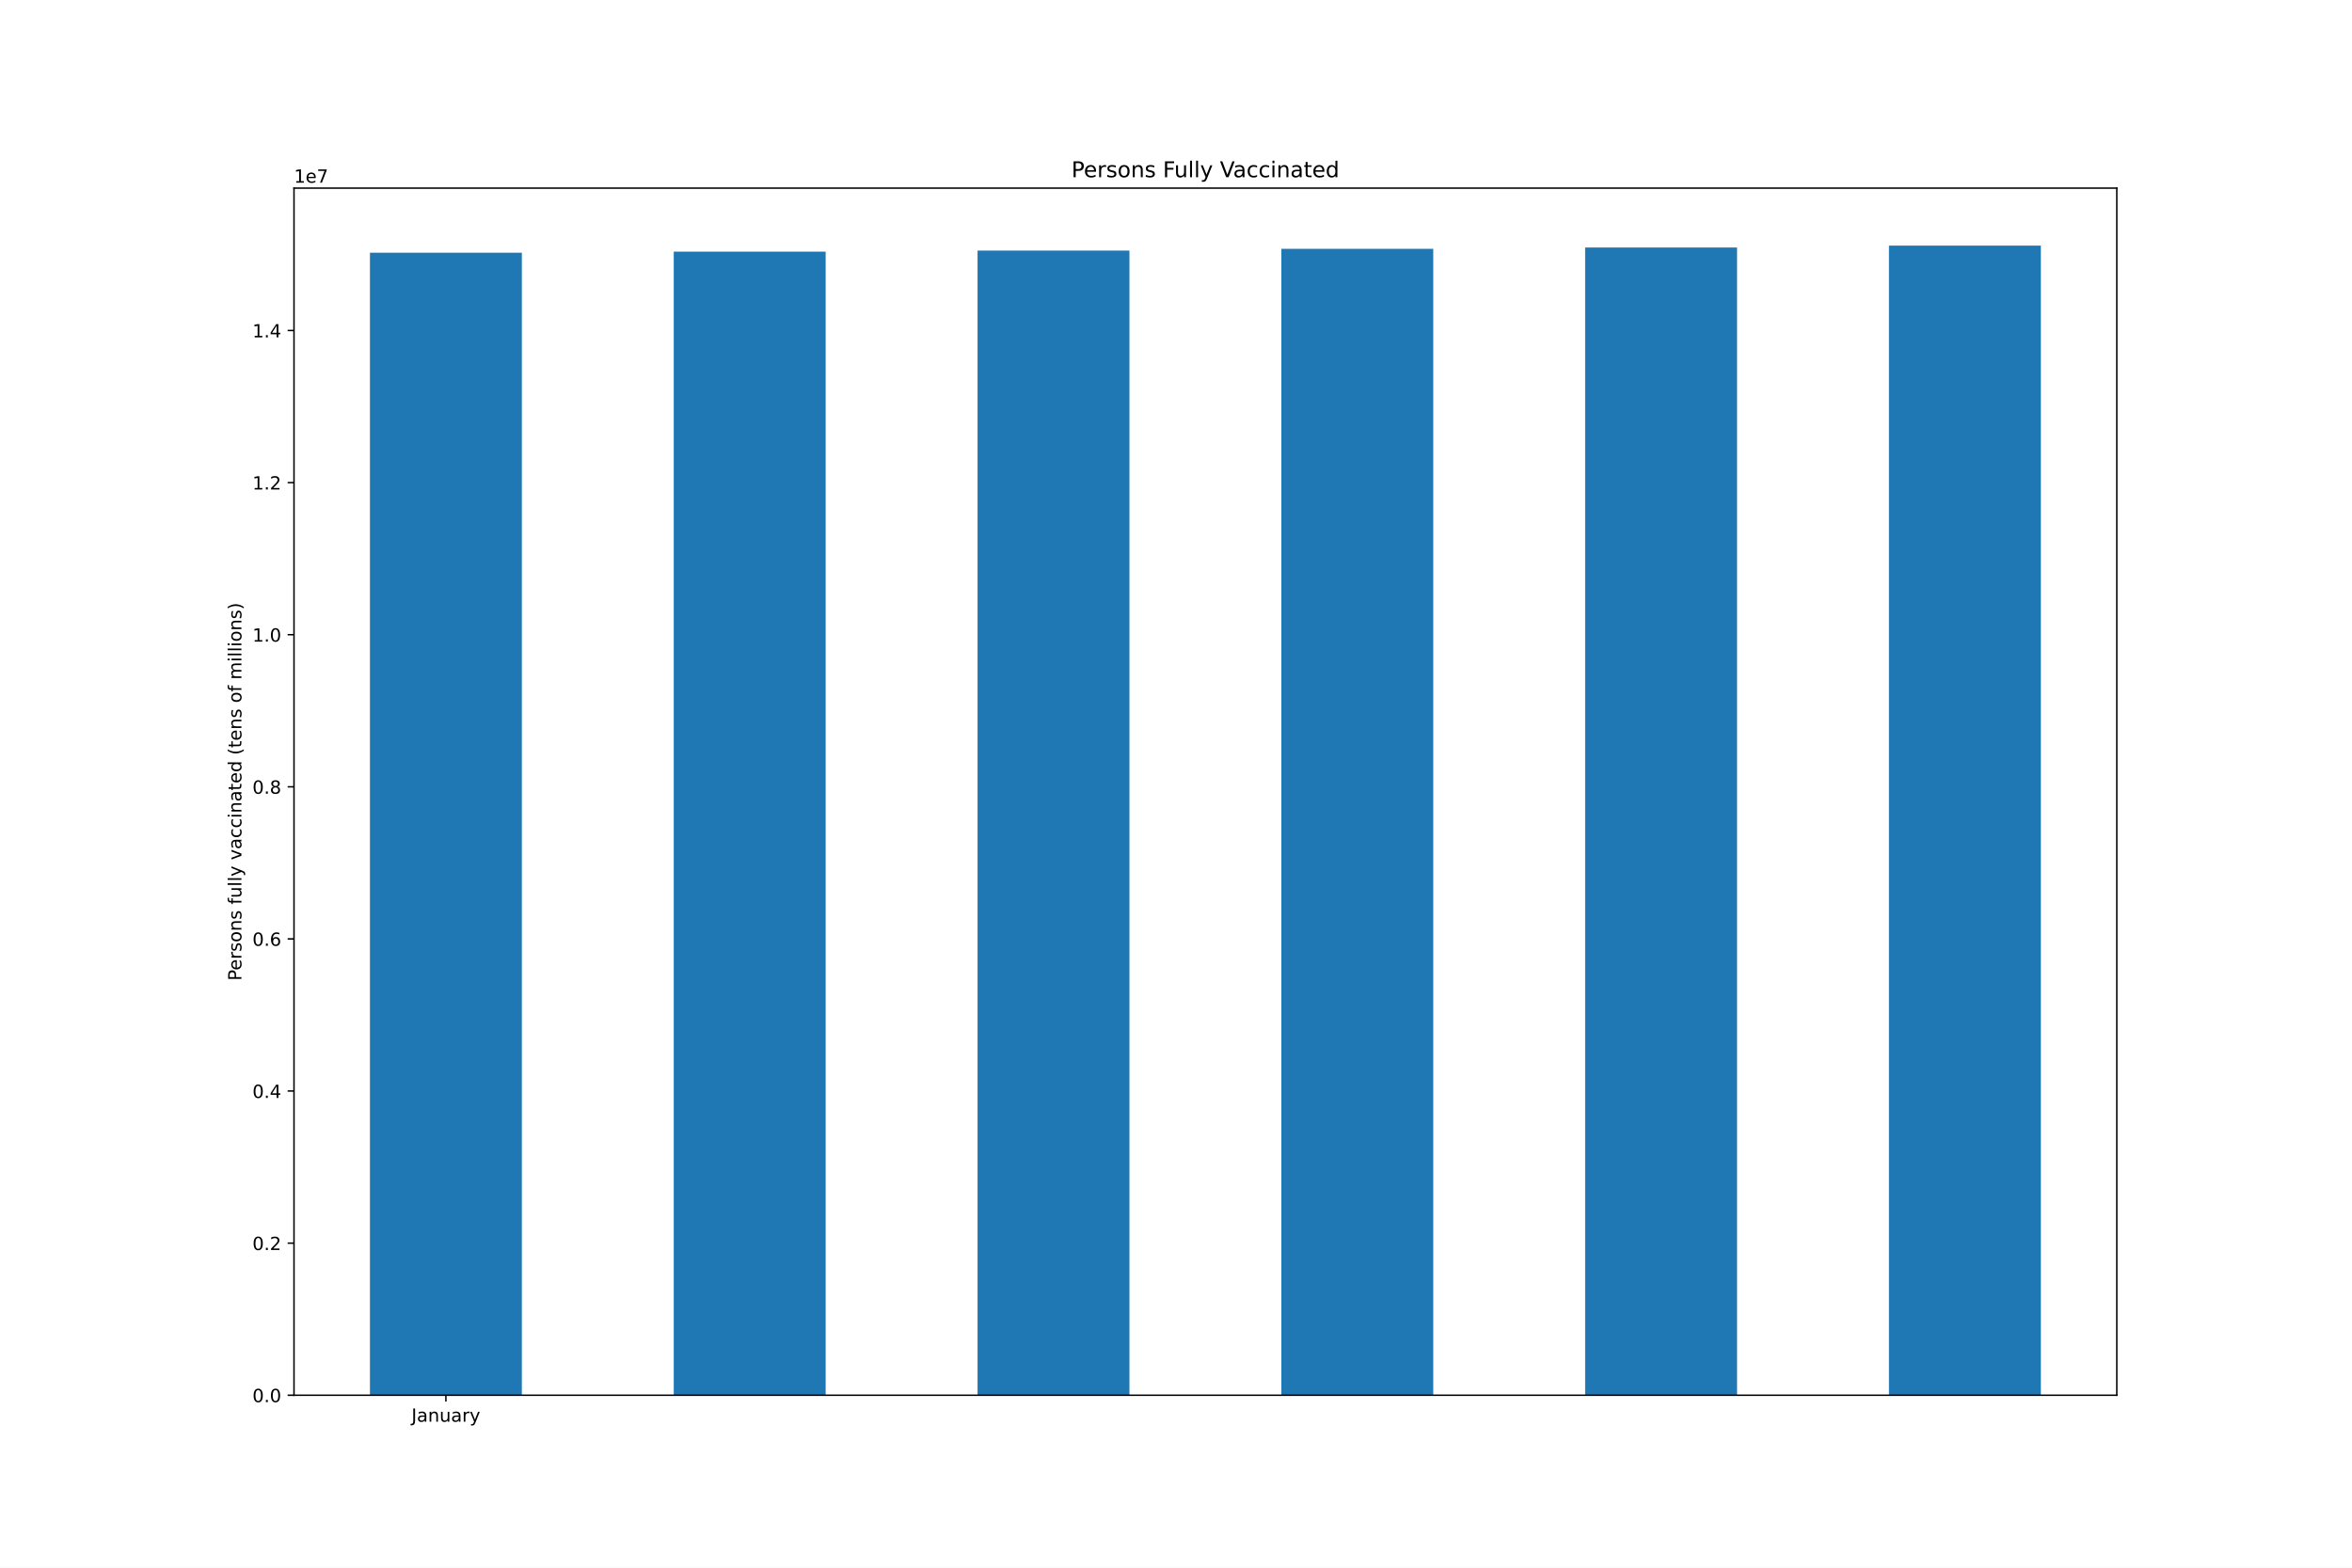
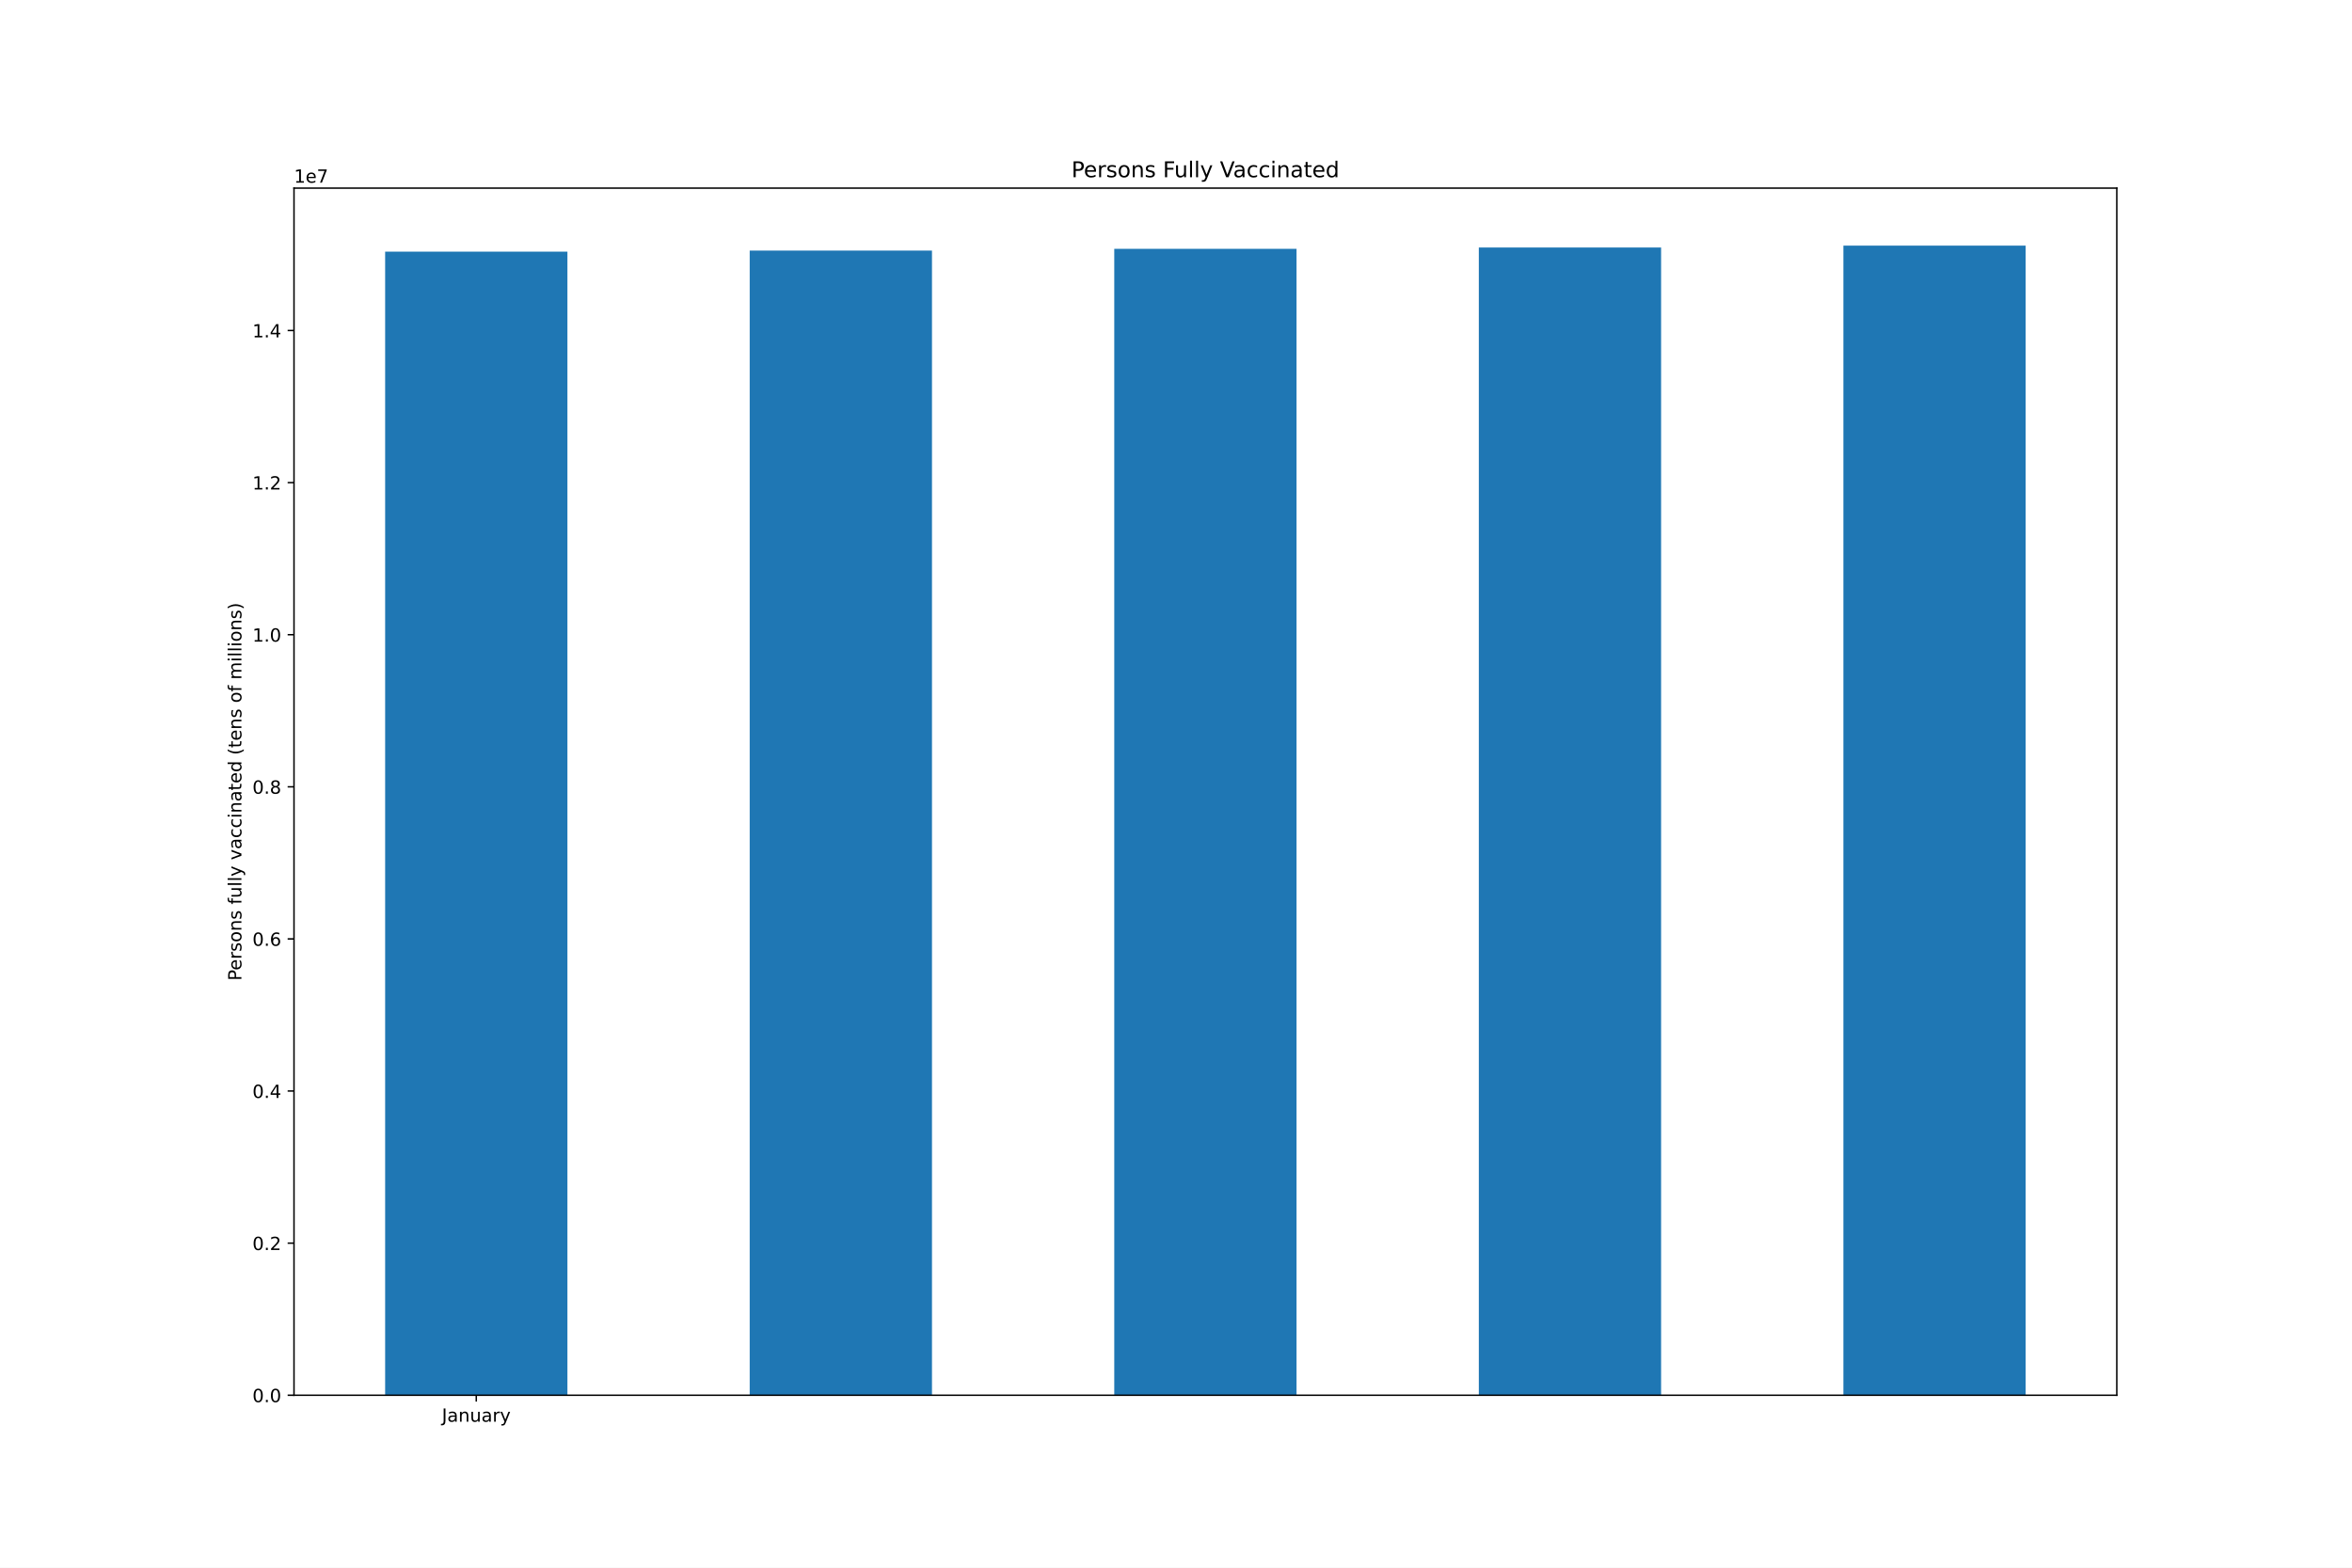
<svg xmlns="http://www.w3.org/2000/svg" xmlns:xlink="http://www.w3.org/1999/xlink" height="864pt" version="1.1" viewBox="0 0 1296 864" width="1296pt">
  <defs>
    <style type="text/css">*{stroke-linecap:butt;stroke-linejoin:round;}</style>
  </defs>
  <g id="figure_1">
    <g id="patch_1">
      <path d="M 0 864  L 1296 864  L 1296 0  L 0 0  z " style="fill:#ffffff;" />
    </g>
    <g id="axes_1">
      <g id="patch_2">
        <path d="M 162 768.96  L 1166.4 768.96  L 1166.4 103.68  L 162 103.68  z " style="fill:#ffffff;" />
      </g>
      <g id="patch_3">
-         <path clip-path="url(#p3870ec0f89)" d="M 203.85 768.96  L 287.55 768.96  L 287.55 139.269  L 203.85 139.269  z " style="fill:#1f77b4;" />
+         <path clip-path="url(#p9c1f49d468)" d="M 212.22 768.96  L 312.66 768.96  L 312.66 138.686  L 212.22 138.686  z " style="fill:#1f77b4;" />
      </g>
      <g id="patch_4">
-         <path clip-path="url(#p3870ec0f89)" d="M 371.25 768.96  L 454.95 768.96  L 454.95 138.686  L 371.25 138.686  z " style="fill:#1f77b4;" />
+         <path clip-path="url(#p9c1f49d468)" d="M 413.1 768.96  L 513.54 768.96  L 513.54 138.106  L 413.1 138.106  z " style="fill:#1f77b4;" />
      </g>
      <g id="patch_5">
-         <path clip-path="url(#p3870ec0f89)" d="M 538.65 768.96  L 622.35 768.96  L 622.35 138.106  L 538.65 138.106  z " style="fill:#1f77b4;" />
+         <path clip-path="url(#p9c1f49d468)" d="M 613.98 768.96  L 714.42 768.96  L 714.42 137.126  L 613.98 137.126  z " style="fill:#1f77b4;" />
      </g>
      <g id="patch_6">
-         <path clip-path="url(#p3870ec0f89)" d="M 706.05 768.96  L 789.75 768.96  L 789.75 137.126  L 706.05 137.126  z " style="fill:#1f77b4;" />
+         <path clip-path="url(#p9c1f49d468)" d="M 814.86 768.96  L 915.3 768.96  L 915.3 136.406  L 814.86 136.406  z " style="fill:#1f77b4;" />
      </g>
      <g id="patch_7">
-         <path clip-path="url(#p3870ec0f89)" d="M 873.45 768.96  L 957.15 768.96  L 957.15 136.406  L 873.45 136.406  z " style="fill:#1f77b4;" />
-       </g>
-       <g id="patch_8">
-         <path clip-path="url(#p3870ec0f89)" d="M 1040.85 768.96  L 1124.55 768.96  L 1124.55 135.36  L 1040.85 135.36  z " style="fill:#1f77b4;" />
+         <path clip-path="url(#p9c1f49d468)" d="M 1015.74 768.96  L 1116.18 768.96  L 1116.18 135.36  L 1015.74 135.36  z " style="fill:#1f77b4;" />
      </g>
      <g id="matplotlib.axis_1">
        <g id="xtick_1">
          <g id="line2d_1">
            <defs>
-               <path d="M 0 0  L 0 3.5  " id="ma7ea38ff4c" style="stroke:#000000;stroke-width:0.8;" />
+               <path d="M 0 0  L 0 3.5  " id="m02985dd746" style="stroke:#000000;stroke-width:0.8;" />
            </defs>
            <g>
-               <use style="stroke:#000000;stroke-width:0.8;" x="245.7" xlink:href="#ma7ea38ff4c" y="768.96" />
+               <use style="stroke:#000000;stroke-width:0.8;" x="262.44" xlink:href="#m02985dd746" y="768.96" />
            </g>
          </g>
          <g id="text_1">
-             <g transform="translate(226.7445 783.5584)scale(0.1 -0.1)">
+             <g transform="translate(243.4845 783.5584)scale(0.1 -0.1)">
              <defs>
                <path d="M 628 4666  L 1259 4666  L 1259 325  Q 1259 -519 939 -900  Q 619 -1281 -91 -1281  L -331 -1281  L -331 -750  L -134 -750  Q 284 -750 456 -515  Q 628 -281 628 325  L 628 4666  z " id="DejaVuSans-4a" transform="scale(0.015625)" />
                <path d="M 2194 1759  Q 1497 1759 1228 1600  Q 959 1441 959 1056  Q 959 750 1161 570  Q 1363 391 1709 391  Q 2188 391 2477 730  Q 2766 1069 2766 1631  L 2766 1759  L 2194 1759  z M 3341 1997  L 3341 0  L 2766 0  L 2766 531  Q 2569 213 2275 61  Q 1981 -91 1556 -91  Q 1019 -91 701 211  Q 384 513 384 1019  Q 384 1609 779 1909  Q 1175 2209 1959 2209  L 2766 2209  L 2766 2266  Q 2766 2663 2505 2880  Q 2244 3097 1772 3097  Q 1472 3097 1187 3025  Q 903 2953 641 2809  L 641 3341  Q 956 3463 1253 3523  Q 1550 3584 1831 3584  Q 2591 3584 2966 3190  Q 3341 2797 3341 1997  z " id="DejaVuSans-61" transform="scale(0.015625)" />
                <path d="M 3513 2113  L 3513 0  L 2938 0  L 2938 2094  Q 2938 2591 2744 2837  Q 2550 3084 2163 3084  Q 1697 3084 1428 2787  Q 1159 2491 1159 1978  L 1159 0  L 581 0  L 581 3500  L 1159 3500  L 1159 2956  Q 1366 3272 1645 3428  Q 1925 3584 2291 3584  Q 2894 3584 3203 3211  Q 3513 2838 3513 2113  z " id="DejaVuSans-6e" transform="scale(0.015625)" />
                <path d="M 544 1381  L 544 3500  L 1119 3500  L 1119 1403  Q 1119 906 1312 657  Q 1506 409 1894 409  Q 2359 409 2629 706  Q 2900 1003 2900 1516  L 2900 3500  L 3475 3500  L 3475 0  L 2900 0  L 2900 538  Q 2691 219 2414 64  Q 2138 -91 1772 -91  Q 1169 -91 856 284  Q 544 659 544 1381  z M 1991 3584  L 1991 3584  z " id="DejaVuSans-75" transform="scale(0.015625)" />
                <path d="M 2631 2963  Q 2534 3019 2420 3045  Q 2306 3072 2169 3072  Q 1681 3072 1420 2755  Q 1159 2438 1159 1844  L 1159 0  L 581 0  L 581 3500  L 1159 3500  L 1159 2956  Q 1341 3275 1631 3429  Q 1922 3584 2338 3584  Q 2397 3584 2469 3576  Q 2541 3569 2628 3553  L 2631 2963  z " id="DejaVuSans-72" transform="scale(0.015625)" />
                <path d="M 2059 -325  Q 1816 -950 1584 -1140  Q 1353 -1331 966 -1331  L 506 -1331  L 506 -850  L 844 -850  Q 1081 -850 1212 -737  Q 1344 -625 1503 -206  L 1606 56  L 191 3500  L 800 3500  L 1894 763  L 2988 3500  L 3597 3500  L 2059 -325  z " id="DejaVuSans-79" transform="scale(0.015625)" />
              </defs>
              <use xlink:href="#DejaVuSans-4a" />
              <use x="29.492" xlink:href="#DejaVuSans-61" />
              <use x="90.771" xlink:href="#DejaVuSans-6e" />
              <use x="154.15" xlink:href="#DejaVuSans-75" />
              <use x="217.529" xlink:href="#DejaVuSans-61" />
              <use x="278.809" xlink:href="#DejaVuSans-72" />
              <use x="319.922" xlink:href="#DejaVuSans-79" />
            </g>
          </g>
        </g>
      </g>
      <g id="matplotlib.axis_2">
        <g id="ytick_1">
          <g id="line2d_2">
            <defs>
-               <path d="M 0 0  L -3.5 0  " id="m03ff998136" style="stroke:#000000;stroke-width:0.8;" />
+               <path d="M 0 0  L -3.5 0  " id="m4878ac5b62" style="stroke:#000000;stroke-width:0.8;" />
            </defs>
            <g>
-               <use style="stroke:#000000;stroke-width:0.8;" x="162" xlink:href="#m03ff998136" y="768.96" />
+               <use style="stroke:#000000;stroke-width:0.8;" x="162" xlink:href="#m4878ac5b62" y="768.96" />
            </g>
          </g>
          <g id="text_2">
            <g transform="translate(139.0969 772.7592)scale(0.1 -0.1)">
              <defs>
                <path d="M 2034 4250  Q 1547 4250 1301 3770  Q 1056 3291 1056 2328  Q 1056 1369 1301 889  Q 1547 409 2034 409  Q 2525 409 2770 889  Q 3016 1369 3016 2328  Q 3016 3291 2770 3770  Q 2525 4250 2034 4250  z M 2034 4750  Q 2819 4750 3233 4129  Q 3647 3509 3647 2328  Q 3647 1150 3233 529  Q 2819 -91 2034 -91  Q 1250 -91 836 529  Q 422 1150 422 2328  Q 422 3509 836 4129  Q 1250 4750 2034 4750  z " id="DejaVuSans-30" transform="scale(0.015625)" />
                <path d="M 684 794  L 1344 794  L 1344 0  L 684 0  L 684 794  z " id="DejaVuSans-2e" transform="scale(0.015625)" />
              </defs>
              <use xlink:href="#DejaVuSans-30" />
              <use x="63.623" xlink:href="#DejaVuSans-2e" />
              <use x="95.41" xlink:href="#DejaVuSans-30" />
            </g>
          </g>
        </g>
        <g id="ytick_2">
          <g id="line2d_3">
            <g>
-               <use style="stroke:#000000;stroke-width:0.8;" x="162" xlink:href="#m03ff998136" y="685.13" />
+               <use style="stroke:#000000;stroke-width:0.8;" x="162" xlink:href="#m4878ac5b62" y="685.13" />
            </g>
          </g>
          <g id="text_3">
            <g transform="translate(139.0969 688.9288)scale(0.1 -0.1)">
              <defs>
                <path d="M 1228 531  L 3431 531  L 3431 0  L 469 0  L 469 531  Q 828 903 1448 1529  Q 2069 2156 2228 2338  Q 2531 2678 2651 2914  Q 2772 3150 2772 3378  Q 2772 3750 2511 3984  Q 2250 4219 1831 4219  Q 1534 4219 1204 4116  Q 875 4013 500 3803  L 500 4441  Q 881 4594 1212 4672  Q 1544 4750 1819 4750  Q 2544 4750 2975 4387  Q 3406 4025 3406 3419  Q 3406 3131 3298 2873  Q 3191 2616 2906 2266  Q 2828 2175 2409 1742  Q 1991 1309 1228 531  z " id="DejaVuSans-32" transform="scale(0.015625)" />
              </defs>
              <use xlink:href="#DejaVuSans-30" />
              <use x="63.623" xlink:href="#DejaVuSans-2e" />
              <use x="95.41" xlink:href="#DejaVuSans-32" />
            </g>
          </g>
        </g>
        <g id="ytick_3">
          <g id="line2d_4">
            <g>
-               <use style="stroke:#000000;stroke-width:0.8;" x="162" xlink:href="#m03ff998136" y="601.299" />
+               <use style="stroke:#000000;stroke-width:0.8;" x="162" xlink:href="#m4878ac5b62" y="601.299" />
            </g>
          </g>
          <g id="text_4">
            <g transform="translate(139.0969 605.0984)scale(0.1 -0.1)">
              <defs>
                <path d="M 2419 4116  L 825 1625  L 2419 1625  L 2419 4116  z M 2253 4666  L 3047 4666  L 3047 1625  L 3713 1625  L 3713 1100  L 3047 1100  L 3047 0  L 2419 0  L 2419 1100  L 313 1100  L 313 1709  L 2253 4666  z " id="DejaVuSans-34" transform="scale(0.015625)" />
              </defs>
              <use xlink:href="#DejaVuSans-30" />
              <use x="63.623" xlink:href="#DejaVuSans-2e" />
              <use x="95.41" xlink:href="#DejaVuSans-34" />
            </g>
          </g>
        </g>
        <g id="ytick_4">
          <g id="line2d_5">
            <g>
-               <use style="stroke:#000000;stroke-width:0.8;" x="162" xlink:href="#m03ff998136" y="517.469" />
+               <use style="stroke:#000000;stroke-width:0.8;" x="162" xlink:href="#m4878ac5b62" y="517.469" />
            </g>
          </g>
          <g id="text_5">
            <g transform="translate(139.0969 521.2679)scale(0.1 -0.1)">
              <defs>
                <path d="M 2113 2584  Q 1688 2584 1439 2293  Q 1191 2003 1191 1497  Q 1191 994 1439 701  Q 1688 409 2113 409  Q 2538 409 2786 701  Q 3034 994 3034 1497  Q 3034 2003 2786 2293  Q 2538 2584 2113 2584  z M 3366 4563  L 3366 3988  Q 3128 4100 2886 4159  Q 2644 4219 2406 4219  Q 1781 4219 1451 3797  Q 1122 3375 1075 2522  Q 1259 2794 1537 2939  Q 1816 3084 2150 3084  Q 2853 3084 3261 2657  Q 3669 2231 3669 1497  Q 3669 778 3244 343  Q 2819 -91 2113 -91  Q 1303 -91 875 529  Q 447 1150 447 2328  Q 447 3434 972 4092  Q 1497 4750 2381 4750  Q 2619 4750 2861 4703  Q 3103 4656 3366 4563  z " id="DejaVuSans-36" transform="scale(0.015625)" />
              </defs>
              <use xlink:href="#DejaVuSans-30" />
              <use x="63.623" xlink:href="#DejaVuSans-2e" />
              <use x="95.41" xlink:href="#DejaVuSans-36" />
            </g>
          </g>
        </g>
        <g id="ytick_5">
          <g id="line2d_6">
            <g>
-               <use style="stroke:#000000;stroke-width:0.8;" x="162" xlink:href="#m03ff998136" y="433.638" />
+               <use style="stroke:#000000;stroke-width:0.8;" x="162" xlink:href="#m4878ac5b62" y="433.638" />
            </g>
          </g>
          <g id="text_6">
            <g transform="translate(139.0969 437.4375)scale(0.1 -0.1)">
              <defs>
                <path d="M 2034 2216  Q 1584 2216 1326 1975  Q 1069 1734 1069 1313  Q 1069 891 1326 650  Q 1584 409 2034 409  Q 2484 409 2743 651  Q 3003 894 3003 1313  Q 3003 1734 2745 1975  Q 2488 2216 2034 2216  z M 1403 2484  Q 997 2584 770 2862  Q 544 3141 544 3541  Q 544 4100 942 4425  Q 1341 4750 2034 4750  Q 2731 4750 3128 4425  Q 3525 4100 3525 3541  Q 3525 3141 3298 2862  Q 3072 2584 2669 2484  Q 3125 2378 3379 2068  Q 3634 1759 3634 1313  Q 3634 634 3220 271  Q 2806 -91 2034 -91  Q 1263 -91 848 271  Q 434 634 434 1313  Q 434 1759 690 2068  Q 947 2378 1403 2484  z M 1172 3481  Q 1172 3119 1398 2916  Q 1625 2713 2034 2713  Q 2441 2713 2670 2916  Q 2900 3119 2900 3481  Q 2900 3844 2670 4047  Q 2441 4250 2034 4250  Q 1625 4250 1398 4047  Q 1172 3844 1172 3481  z " id="DejaVuSans-38" transform="scale(0.015625)" />
              </defs>
              <use xlink:href="#DejaVuSans-30" />
              <use x="63.623" xlink:href="#DejaVuSans-2e" />
              <use x="95.41" xlink:href="#DejaVuSans-38" />
            </g>
          </g>
        </g>
        <g id="ytick_6">
          <g id="line2d_7">
            <g>
-               <use style="stroke:#000000;stroke-width:0.8;" x="162" xlink:href="#m03ff998136" y="349.808" />
+               <use style="stroke:#000000;stroke-width:0.8;" x="162" xlink:href="#m4878ac5b62" y="349.808" />
            </g>
          </g>
          <g id="text_7">
            <g transform="translate(139.0969 353.6071)scale(0.1 -0.1)">
              <defs>
                <path d="M 794 531  L 1825 531  L 1825 4091  L 703 3866  L 703 4441  L 1819 4666  L 2450 4666  L 2450 531  L 3481 531  L 3481 0  L 794 0  L 794 531  z " id="DejaVuSans-31" transform="scale(0.015625)" />
              </defs>
              <use xlink:href="#DejaVuSans-31" />
              <use x="63.623" xlink:href="#DejaVuSans-2e" />
              <use x="95.41" xlink:href="#DejaVuSans-30" />
            </g>
          </g>
        </g>
        <g id="ytick_7">
          <g id="line2d_8">
            <g>
-               <use style="stroke:#000000;stroke-width:0.8;" x="162" xlink:href="#m03ff998136" y="265.977" />
+               <use style="stroke:#000000;stroke-width:0.8;" x="162" xlink:href="#m4878ac5b62" y="265.977" />
            </g>
          </g>
          <g id="text_8">
            <g transform="translate(139.0969 269.7766)scale(0.1 -0.1)">
              <use xlink:href="#DejaVuSans-31" />
              <use x="63.623" xlink:href="#DejaVuSans-2e" />
              <use x="95.41" xlink:href="#DejaVuSans-32" />
            </g>
          </g>
        </g>
        <g id="ytick_8">
          <g id="line2d_9">
            <g>
-               <use style="stroke:#000000;stroke-width:0.8;" x="162" xlink:href="#m03ff998136" y="182.147" />
+               <use style="stroke:#000000;stroke-width:0.8;" x="162" xlink:href="#m4878ac5b62" y="182.147" />
            </g>
          </g>
          <g id="text_9">
            <g transform="translate(139.0969 185.9462)scale(0.1 -0.1)">
              <use xlink:href="#DejaVuSans-31" />
              <use x="63.623" xlink:href="#DejaVuSans-2e" />
              <use x="95.41" xlink:href="#DejaVuSans-34" />
            </g>
          </g>
        </g>
        <g id="text_10">
          <g transform="translate(133.0172 540.4802)rotate(-90)scale(0.1 -0.1)">
            <defs>
              <path d="M 1259 4147  L 1259 2394  L 2053 2394  Q 2494 2394 2734 2622  Q 2975 2850 2975 3272  Q 2975 3691 2734 3919  Q 2494 4147 2053 4147  L 1259 4147  z M 628 4666  L 2053 4666  Q 2838 4666 3239 4311  Q 3641 3956 3641 3272  Q 3641 2581 3239 2228  Q 2838 1875 2053 1875  L 1259 1875  L 1259 0  L 628 0  L 628 4666  z " id="DejaVuSans-50" transform="scale(0.015625)" />
              <path d="M 3597 1894  L 3597 1613  L 953 1613  Q 991 1019 1311 708  Q 1631 397 2203 397  Q 2534 397 2845 478  Q 3156 559 3463 722  L 3463 178  Q 3153 47 2828 -22  Q 2503 -91 2169 -91  Q 1331 -91 842 396  Q 353 884 353 1716  Q 353 2575 817 3079  Q 1281 3584 2069 3584  Q 2775 3584 3186 3129  Q 3597 2675 3597 1894  z M 3022 2063  Q 3016 2534 2758 2815  Q 2500 3097 2075 3097  Q 1594 3097 1305 2825  Q 1016 2553 972 2059  L 3022 2063  z " id="DejaVuSans-65" transform="scale(0.015625)" />
              <path d="M 2834 3397  L 2834 2853  Q 2591 2978 2328 3040  Q 2066 3103 1784 3103  Q 1356 3103 1142 2972  Q 928 2841 928 2578  Q 928 2378 1081 2264  Q 1234 2150 1697 2047  L 1894 2003  Q 2506 1872 2764 1633  Q 3022 1394 3022 966  Q 3022 478 2636 193  Q 2250 -91 1575 -91  Q 1294 -91 989 -36  Q 684 19 347 128  L 347 722  Q 666 556 975 473  Q 1284 391 1588 391  Q 1994 391 2212 530  Q 2431 669 2431 922  Q 2431 1156 2273 1281  Q 2116 1406 1581 1522  L 1381 1569  Q 847 1681 609 1914  Q 372 2147 372 2553  Q 372 3047 722 3315  Q 1072 3584 1716 3584  Q 2034 3584 2315 3537  Q 2597 3491 2834 3397  z " id="DejaVuSans-73" transform="scale(0.015625)" />
              <path d="M 1959 3097  Q 1497 3097 1228 2736  Q 959 2375 959 1747  Q 959 1119 1226 758  Q 1494 397 1959 397  Q 2419 397 2687 759  Q 2956 1122 2956 1747  Q 2956 2369 2687 2733  Q 2419 3097 1959 3097  z M 1959 3584  Q 2709 3584 3137 3096  Q 3566 2609 3566 1747  Q 3566 888 3137 398  Q 2709 -91 1959 -91  Q 1206 -91 779 398  Q 353 888 353 1747  Q 353 2609 779 3096  Q 1206 3584 1959 3584  z " id="DejaVuSans-6f" transform="scale(0.015625)" />
              <path id="DejaVuSans-20" transform="scale(0.015625)" />
              <path d="M 2375 4863  L 2375 4384  L 1825 4384  Q 1516 4384 1395 4259  Q 1275 4134 1275 3809  L 1275 3500  L 2222 3500  L 2222 3053  L 1275 3053  L 1275 0  L 697 0  L 697 3053  L 147 3053  L 147 3500  L 697 3500  L 697 3744  Q 697 4328 969 4595  Q 1241 4863 1831 4863  L 2375 4863  z " id="DejaVuSans-66" transform="scale(0.015625)" />
              <path d="M 603 4863  L 1178 4863  L 1178 0  L 603 0  L 603 4863  z " id="DejaVuSans-6c" transform="scale(0.015625)" />
              <path d="M 191 3500  L 800 3500  L 1894 563  L 2988 3500  L 3597 3500  L 2284 0  L 1503 0  L 191 3500  z " id="DejaVuSans-76" transform="scale(0.015625)" />
              <path d="M 3122 3366  L 3122 2828  Q 2878 2963 2633 3030  Q 2388 3097 2138 3097  Q 1578 3097 1268 2742  Q 959 2388 959 1747  Q 959 1106 1268 751  Q 1578 397 2138 397  Q 2388 397 2633 464  Q 2878 531 3122 666  L 3122 134  Q 2881 22 2623 -34  Q 2366 -91 2075 -91  Q 1284 -91 818 406  Q 353 903 353 1747  Q 353 2603 823 3093  Q 1294 3584 2113 3584  Q 2378 3584 2631 3529  Q 2884 3475 3122 3366  z " id="DejaVuSans-63" transform="scale(0.015625)" />
              <path d="M 603 3500  L 1178 3500  L 1178 0  L 603 0  L 603 3500  z M 603 4863  L 1178 4863  L 1178 4134  L 603 4134  L 603 4863  z " id="DejaVuSans-69" transform="scale(0.015625)" />
              <path d="M 1172 4494  L 1172 3500  L 2356 3500  L 2356 3053  L 1172 3053  L 1172 1153  Q 1172 725 1289 603  Q 1406 481 1766 481  L 2356 481  L 2356 0  L 1766 0  Q 1100 0 847 248  Q 594 497 594 1153  L 594 3053  L 172 3053  L 172 3500  L 594 3500  L 594 4494  L 1172 4494  z " id="DejaVuSans-74" transform="scale(0.015625)" />
              <path d="M 2906 2969  L 2906 4863  L 3481 4863  L 3481 0  L 2906 0  L 2906 525  Q 2725 213 2448 61  Q 2172 -91 1784 -91  Q 1150 -91 751 415  Q 353 922 353 1747  Q 353 2572 751 3078  Q 1150 3584 1784 3584  Q 2172 3584 2448 3432  Q 2725 3281 2906 2969  z M 947 1747  Q 947 1113 1208 752  Q 1469 391 1925 391  Q 2381 391 2643 752  Q 2906 1113 2906 1747  Q 2906 2381 2643 2742  Q 2381 3103 1925 3103  Q 1469 3103 1208 2742  Q 947 2381 947 1747  z " id="DejaVuSans-64" transform="scale(0.015625)" />
              <path d="M 1984 4856  Q 1566 4138 1362 3434  Q 1159 2731 1159 2009  Q 1159 1288 1364 580  Q 1569 -128 1984 -844  L 1484 -844  Q 1016 -109 783 600  Q 550 1309 550 2009  Q 550 2706 781 3412  Q 1013 4119 1484 4856  L 1984 4856  z " id="DejaVuSans-28" transform="scale(0.015625)" />
              <path d="M 3328 2828  Q 3544 3216 3844 3400  Q 4144 3584 4550 3584  Q 5097 3584 5394 3201  Q 5691 2819 5691 2113  L 5691 0  L 5113 0  L 5113 2094  Q 5113 2597 4934 2840  Q 4756 3084 4391 3084  Q 3944 3084 3684 2787  Q 3425 2491 3425 1978  L 3425 0  L 2847 0  L 2847 2094  Q 2847 2600 2669 2842  Q 2491 3084 2119 3084  Q 1678 3084 1418 2786  Q 1159 2488 1159 1978  L 1159 0  L 581 0  L 581 3500  L 1159 3500  L 1159 2956  Q 1356 3278 1631 3431  Q 1906 3584 2284 3584  Q 2666 3584 2933 3390  Q 3200 3197 3328 2828  z " id="DejaVuSans-6d" transform="scale(0.015625)" />
              <path d="M 513 4856  L 1013 4856  Q 1481 4119 1714 3412  Q 1947 2706 1947 2009  Q 1947 1309 1714 600  Q 1481 -109 1013 -844  L 513 -844  Q 928 -128 1133 580  Q 1338 1288 1338 2009  Q 1338 2731 1133 3434  Q 928 4138 513 4856  z " id="DejaVuSans-29" transform="scale(0.015625)" />
            </defs>
            <use xlink:href="#DejaVuSans-50" />
            <use x="56.678" xlink:href="#DejaVuSans-65" />
            <use x="118.201" xlink:href="#DejaVuSans-72" />
            <use x="159.314" xlink:href="#DejaVuSans-73" />
            <use x="211.414" xlink:href="#DejaVuSans-6f" />
            <use x="272.596" xlink:href="#DejaVuSans-6e" />
            <use x="335.975" xlink:href="#DejaVuSans-73" />
            <use x="388.074" xlink:href="#DejaVuSans-20" />
            <use x="419.861" xlink:href="#DejaVuSans-66" />
            <use x="455.066" xlink:href="#DejaVuSans-75" />
            <use x="518.445" xlink:href="#DejaVuSans-6c" />
            <use x="546.229" xlink:href="#DejaVuSans-6c" />
            <use x="574.012" xlink:href="#DejaVuSans-79" />
            <use x="633.191" xlink:href="#DejaVuSans-20" />
            <use x="664.979" xlink:href="#DejaVuSans-76" />
            <use x="724.158" xlink:href="#DejaVuSans-61" />
            <use x="785.438" xlink:href="#DejaVuSans-63" />
            <use x="840.418" xlink:href="#DejaVuSans-63" />
            <use x="895.398" xlink:href="#DejaVuSans-69" />
            <use x="923.182" xlink:href="#DejaVuSans-6e" />
            <use x="986.561" xlink:href="#DejaVuSans-61" />
            <use x="1047.84" xlink:href="#DejaVuSans-74" />
            <use x="1087.049" xlink:href="#DejaVuSans-65" />
            <use x="1148.572" xlink:href="#DejaVuSans-64" />
            <use x="1212.049" xlink:href="#DejaVuSans-20" />
            <use x="1243.836" xlink:href="#DejaVuSans-28" />
            <use x="1282.85" xlink:href="#DejaVuSans-74" />
            <use x="1322.059" xlink:href="#DejaVuSans-65" />
            <use x="1383.582" xlink:href="#DejaVuSans-6e" />
            <use x="1446.961" xlink:href="#DejaVuSans-73" />
            <use x="1499.061" xlink:href="#DejaVuSans-20" />
            <use x="1530.848" xlink:href="#DejaVuSans-6f" />
            <use x="1592.029" xlink:href="#DejaVuSans-66" />
            <use x="1627.234" xlink:href="#DejaVuSans-20" />
            <use x="1659.021" xlink:href="#DejaVuSans-6d" />
            <use x="1756.434" xlink:href="#DejaVuSans-69" />
            <use x="1784.217" xlink:href="#DejaVuSans-6c" />
            <use x="1812" xlink:href="#DejaVuSans-6c" />
            <use x="1839.783" xlink:href="#DejaVuSans-69" />
            <use x="1867.566" xlink:href="#DejaVuSans-6f" />
            <use x="1928.748" xlink:href="#DejaVuSans-6e" />
            <use x="1992.127" xlink:href="#DejaVuSans-73" />
            <use x="2044.227" xlink:href="#DejaVuSans-29" />
          </g>
        </g>
        <g id="text_11">
          <g transform="translate(162 100.68)scale(0.1 -0.1)">
            <defs>
              <path d="M 525 4666  L 3525 4666  L 3525 4397  L 1831 0  L 1172 0  L 2766 4134  L 525 4134  L 525 4666  z " id="DejaVuSans-37" transform="scale(0.015625)" />
            </defs>
            <use xlink:href="#DejaVuSans-31" />
            <use x="63.623" xlink:href="#DejaVuSans-65" />
            <use x="125.146" xlink:href="#DejaVuSans-37" />
          </g>
        </g>
      </g>
+       <g id="patch_8">
+         <path d="M 162 768.96  L 162 103.68  " style="fill:none;stroke:#000000;stroke-linecap:square;stroke-linejoin:miter;stroke-width:0.8;" />
+       </g>
      <g id="patch_9">
-         <path d="M 162 768.96  L 162 103.68  " style="fill:none;stroke:#000000;stroke-linecap:square;stroke-linejoin:miter;stroke-width:0.8;" />
+         <path d="M 1166.4 768.96  L 1166.4 103.68  " style="fill:none;stroke:#000000;stroke-linecap:square;stroke-linejoin:miter;stroke-width:0.8;" />
      </g>
      <g id="patch_10">
-         <path d="M 1166.4 768.96  L 1166.4 103.68  " style="fill:none;stroke:#000000;stroke-linecap:square;stroke-linejoin:miter;stroke-width:0.8;" />
+         <path d="M 162 768.96  L 1166.4 768.96  " style="fill:none;stroke:#000000;stroke-linecap:square;stroke-linejoin:miter;stroke-width:0.8;" />
      </g>
      <g id="patch_11">
-         <path d="M 162 768.96  L 1166.4 768.96  " style="fill:none;stroke:#000000;stroke-linecap:square;stroke-linejoin:miter;stroke-width:0.8;" />
-       </g>
-       <g id="patch_12">
        <path d="M 162 103.68  L 1166.4 103.68  " style="fill:none;stroke:#000000;stroke-linecap:square;stroke-linejoin:miter;stroke-width:0.8;" />
      </g>
      <g id="text_12">
        <g transform="translate(590.3803 97.68)scale(0.12 -0.12)">
          <defs>
            <path d="M 628 4666  L 3309 4666  L 3309 4134  L 1259 4134  L 1259 2759  L 3109 2759  L 3109 2228  L 1259 2228  L 1259 0  L 628 0  L 628 4666  z " id="DejaVuSans-46" transform="scale(0.015625)" />
            <path d="M 1831 0  L 50 4666  L 709 4666  L 2188 738  L 3669 4666  L 4325 4666  L 2547 0  L 1831 0  z " id="DejaVuSans-56" transform="scale(0.015625)" />
          </defs>
          <use xlink:href="#DejaVuSans-50" />
          <use x="56.678" xlink:href="#DejaVuSans-65" />
          <use x="118.201" xlink:href="#DejaVuSans-72" />
          <use x="159.314" xlink:href="#DejaVuSans-73" />
          <use x="211.414" xlink:href="#DejaVuSans-6f" />
          <use x="272.596" xlink:href="#DejaVuSans-6e" />
          <use x="335.975" xlink:href="#DejaVuSans-73" />
          <use x="388.074" xlink:href="#DejaVuSans-20" />
          <use x="419.861" xlink:href="#DejaVuSans-46" />
          <use x="471.881" xlink:href="#DejaVuSans-75" />
          <use x="535.26" xlink:href="#DejaVuSans-6c" />
          <use x="563.043" xlink:href="#DejaVuSans-6c" />
          <use x="590.826" xlink:href="#DejaVuSans-79" />
          <use x="650.006" xlink:href="#DejaVuSans-20" />
          <use x="681.793" xlink:href="#DejaVuSans-56" />
          <use x="742.451" xlink:href="#DejaVuSans-61" />
          <use x="803.73" xlink:href="#DejaVuSans-63" />
          <use x="858.711" xlink:href="#DejaVuSans-63" />
          <use x="913.691" xlink:href="#DejaVuSans-69" />
          <use x="941.475" xlink:href="#DejaVuSans-6e" />
          <use x="1004.854" xlink:href="#DejaVuSans-61" />
          <use x="1066.133" xlink:href="#DejaVuSans-74" />
          <use x="1105.342" xlink:href="#DejaVuSans-65" />
          <use x="1166.865" xlink:href="#DejaVuSans-64" />
        </g>
      </g>
    </g>
  </g>
  <defs>
-     <clipPath id="p3870ec0f89">
+     <clipPath id="p9c1f49d468">
      <rect height="665.28" width="1004.4" x="162" y="103.68" />
    </clipPath>
  </defs>
</svg>
